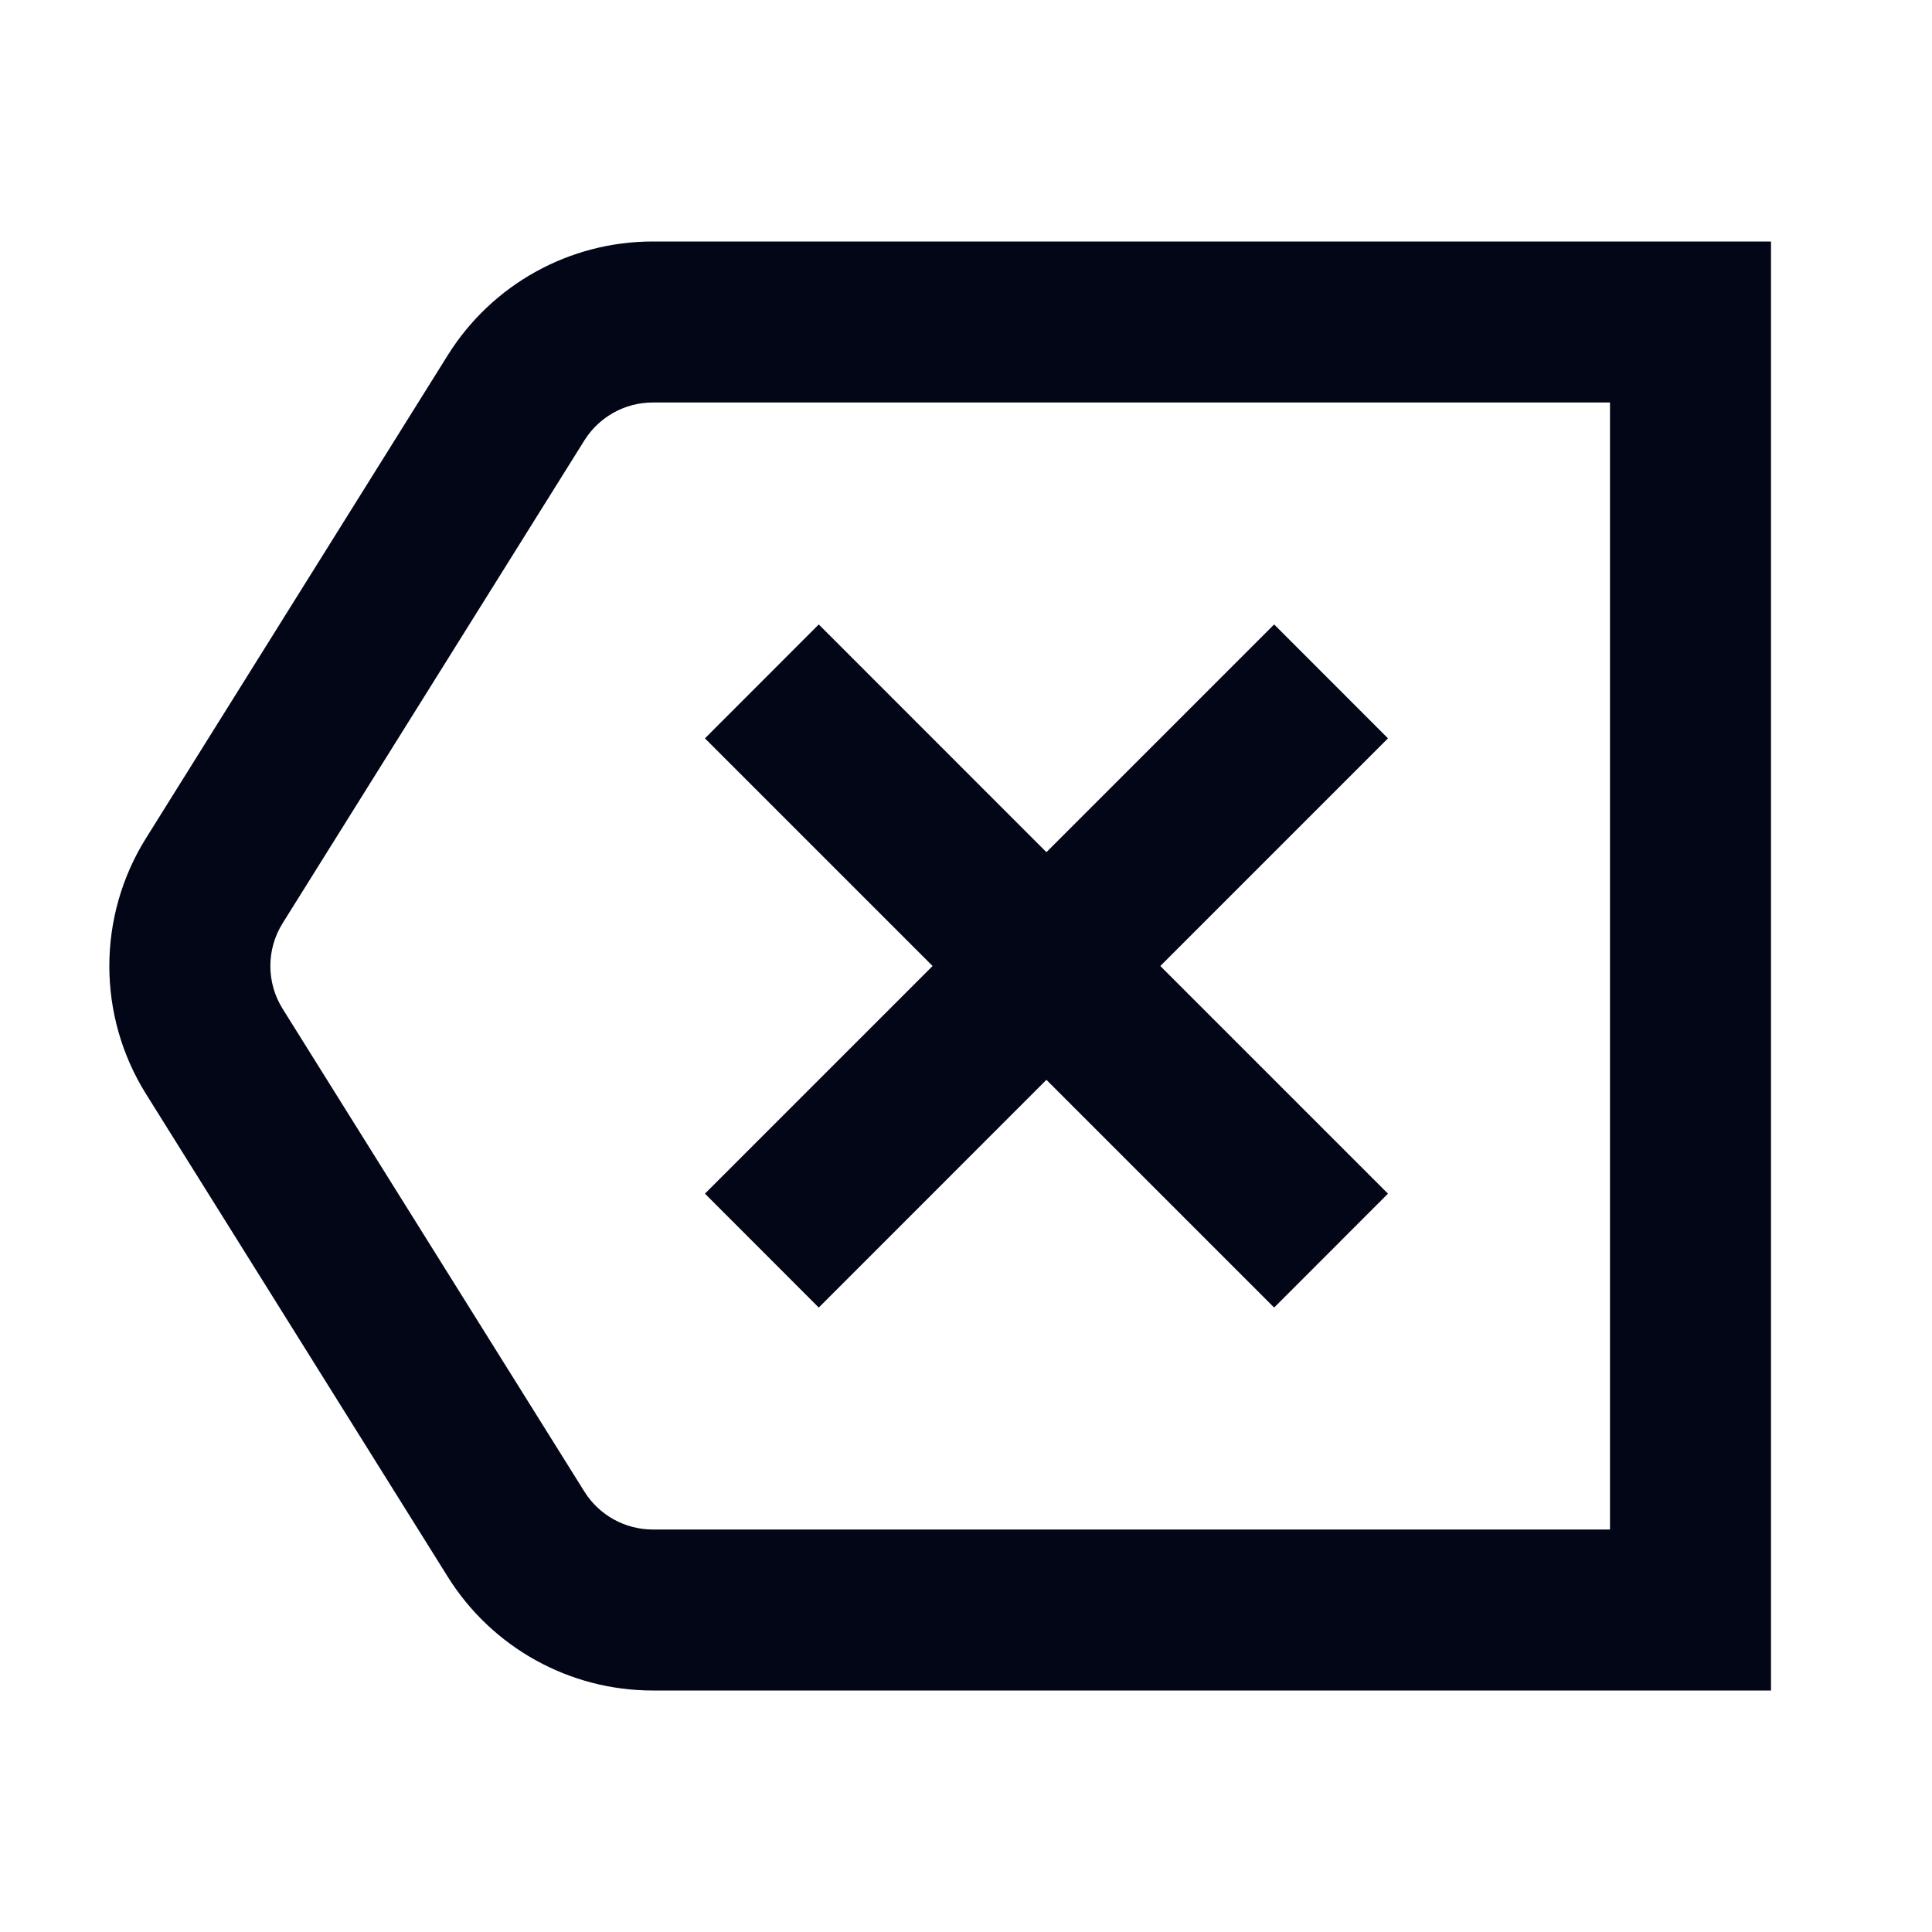
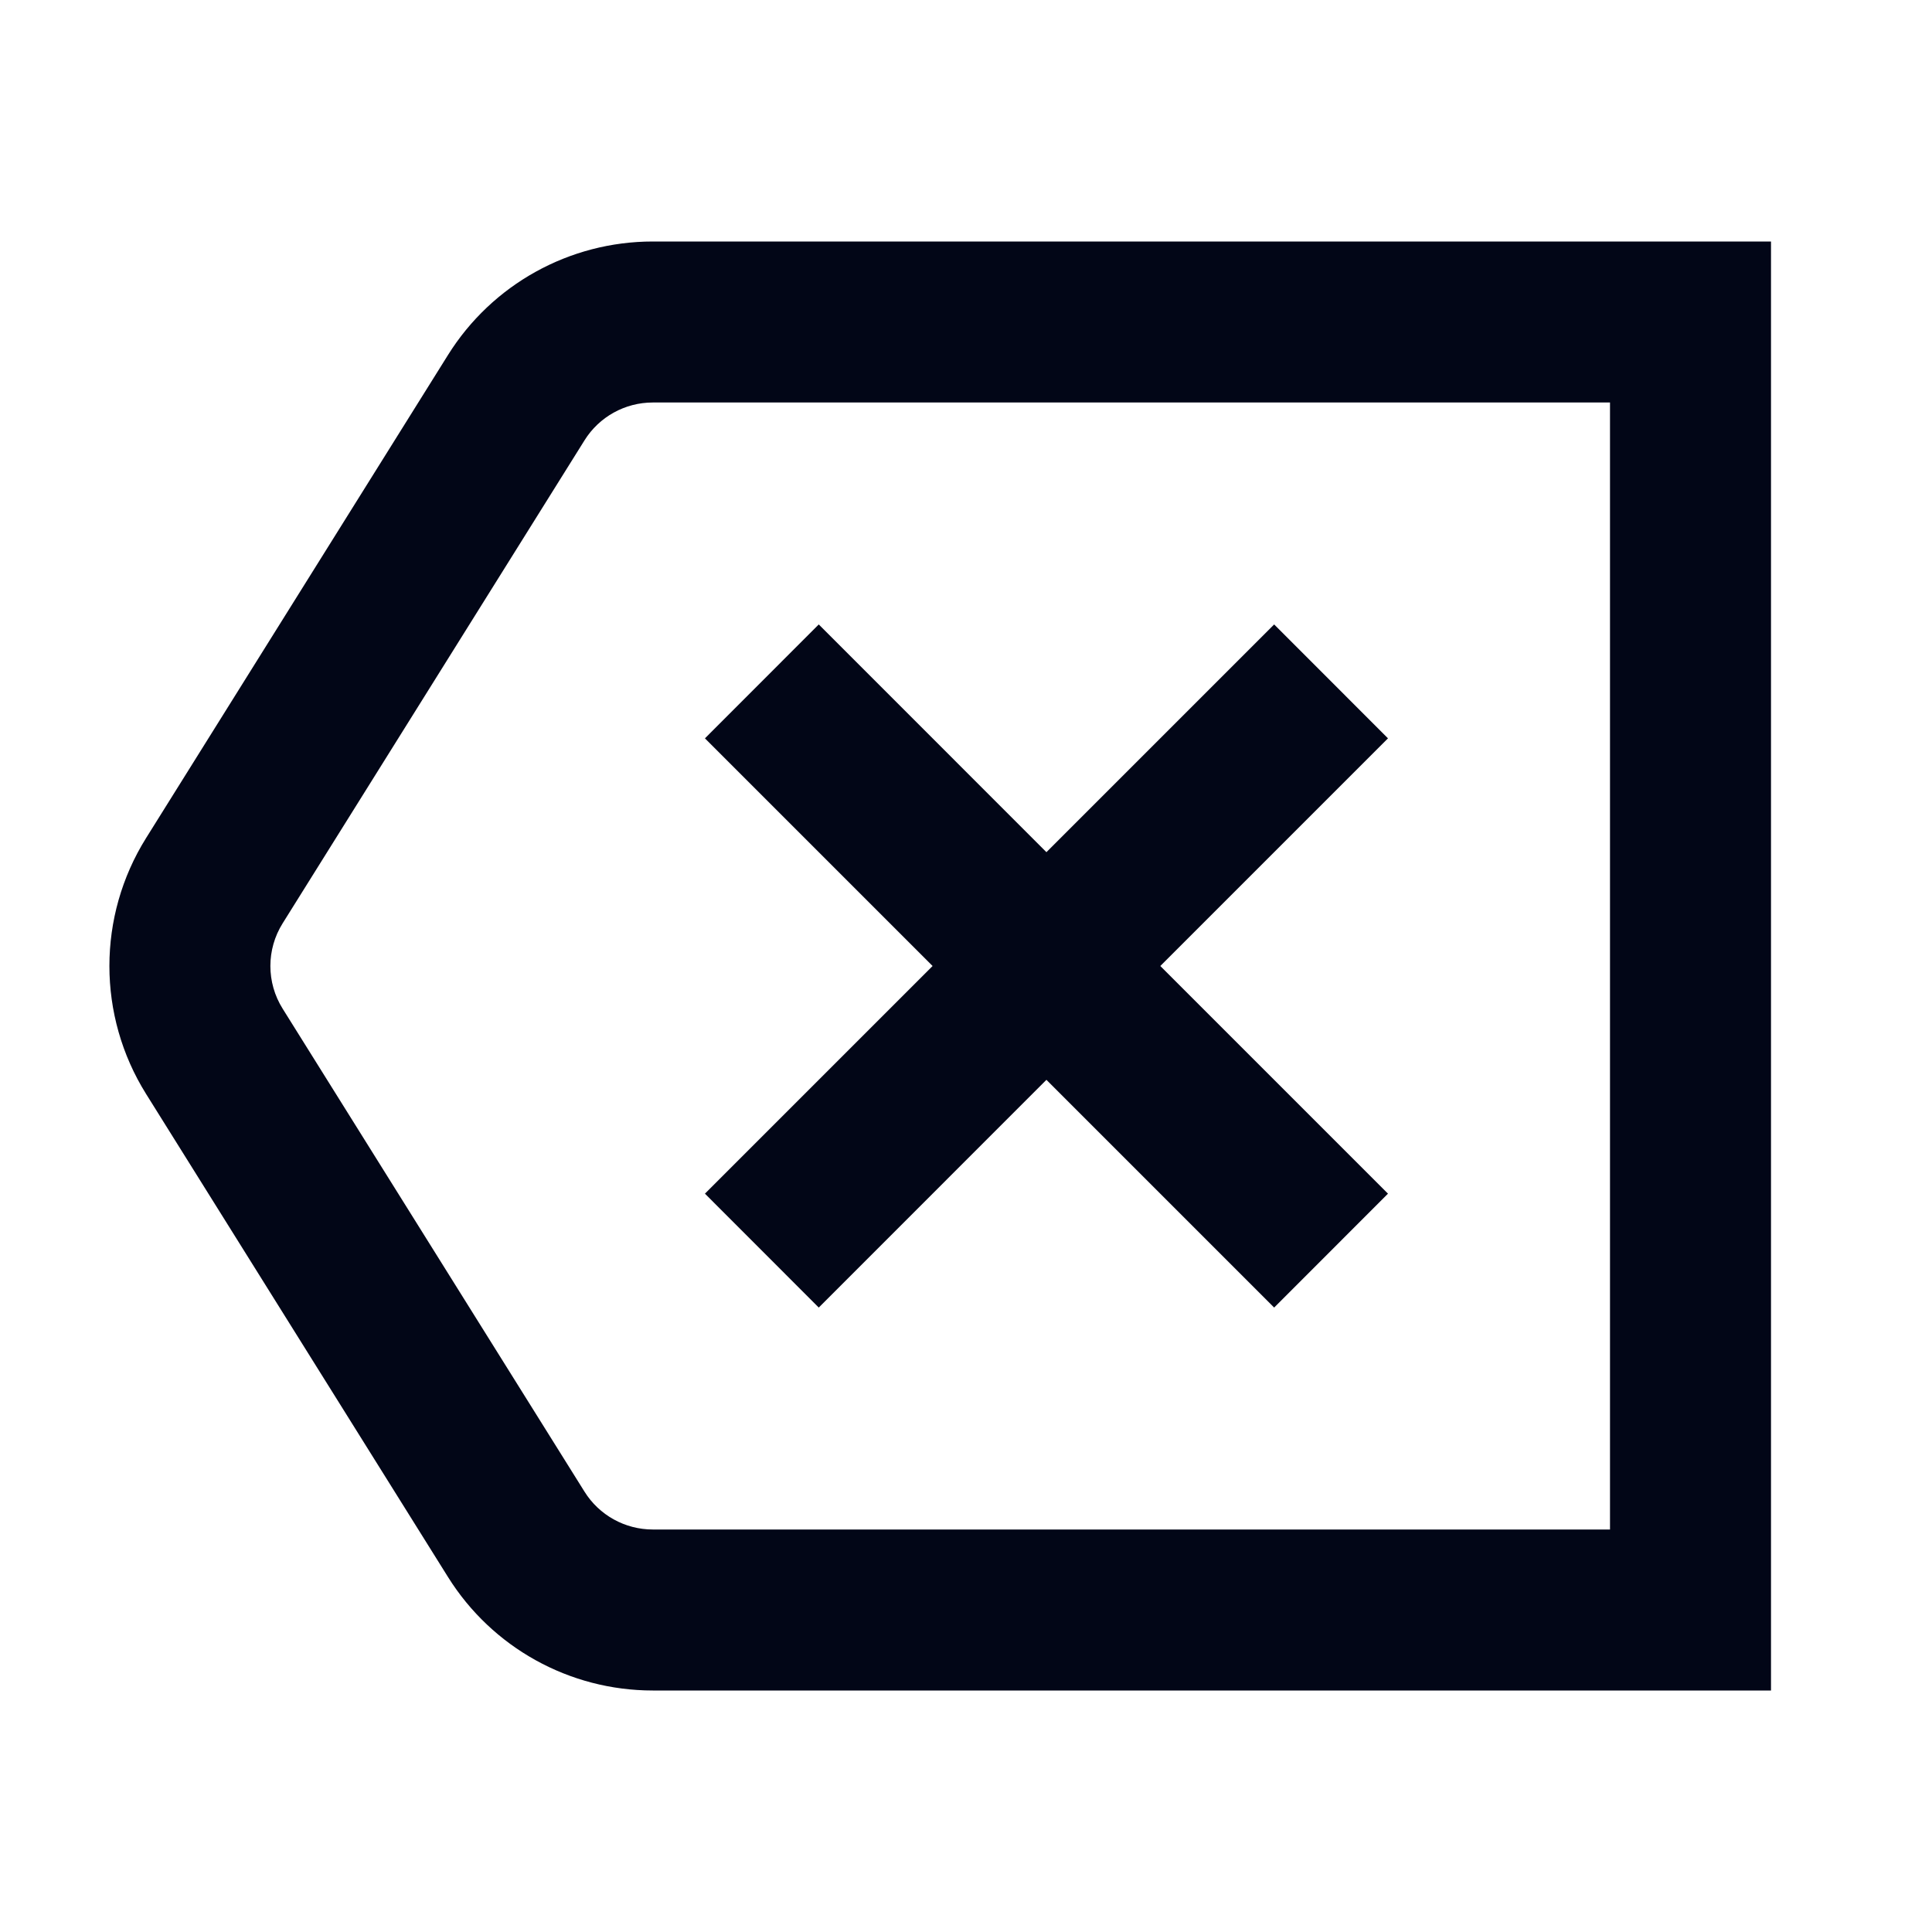
<svg xmlns="http://www.w3.org/2000/svg" width="24" height="24" viewBox="0 0 24 24" fill="none">
  <path d="M15.828 7.757L12.999 10.586L10.171 7.757L8.757 9.172L11.585 12L8.757 14.828L10.171 16.243L12.999 13.414L15.828 16.243L17.242 14.828L14.414 12L17.242 9.172L15.828 7.757Z" fill="#020617" />
-   <path fill-rule="evenodd" clip-rule="evenodd" d="M8.108 3C7.074 3 6.113 3.533 5.564 4.41L1.815 10.41C1.206 11.383 1.206 12.617 1.814 13.59L5.564 19.59C6.113 20.467 7.074 21 8.108 21H22V3H8.108ZM7.26 5.47C7.443 5.178 7.764 5 8.108 5H20V19H8.108C7.764 19 7.443 18.822 7.26 18.53L3.51 12.53C3.308 12.206 3.308 11.794 3.51 11.47L7.26 5.47Z" fill="#020617" />
+   <path fill-rule="evenodd" clip-rule="evenodd" d="M8.109 3C7.074 3 6.113 3.533 5.565 4.41L1.815 10.41C1.207 11.383 1.207 12.617 1.815 13.59L5.565 19.59C6.113 20.467 7.074 21 8.109 21H22V3H8.109ZM7.261 5.47C7.443 5.178 7.764 5 8.109 5H20V19H8.109C7.764 19 7.443 18.822 7.261 18.53L3.511 12.53C3.308 12.206 3.308 11.794 3.511 11.47L7.261 5.47Z" fill="#020617" />
</svg>
